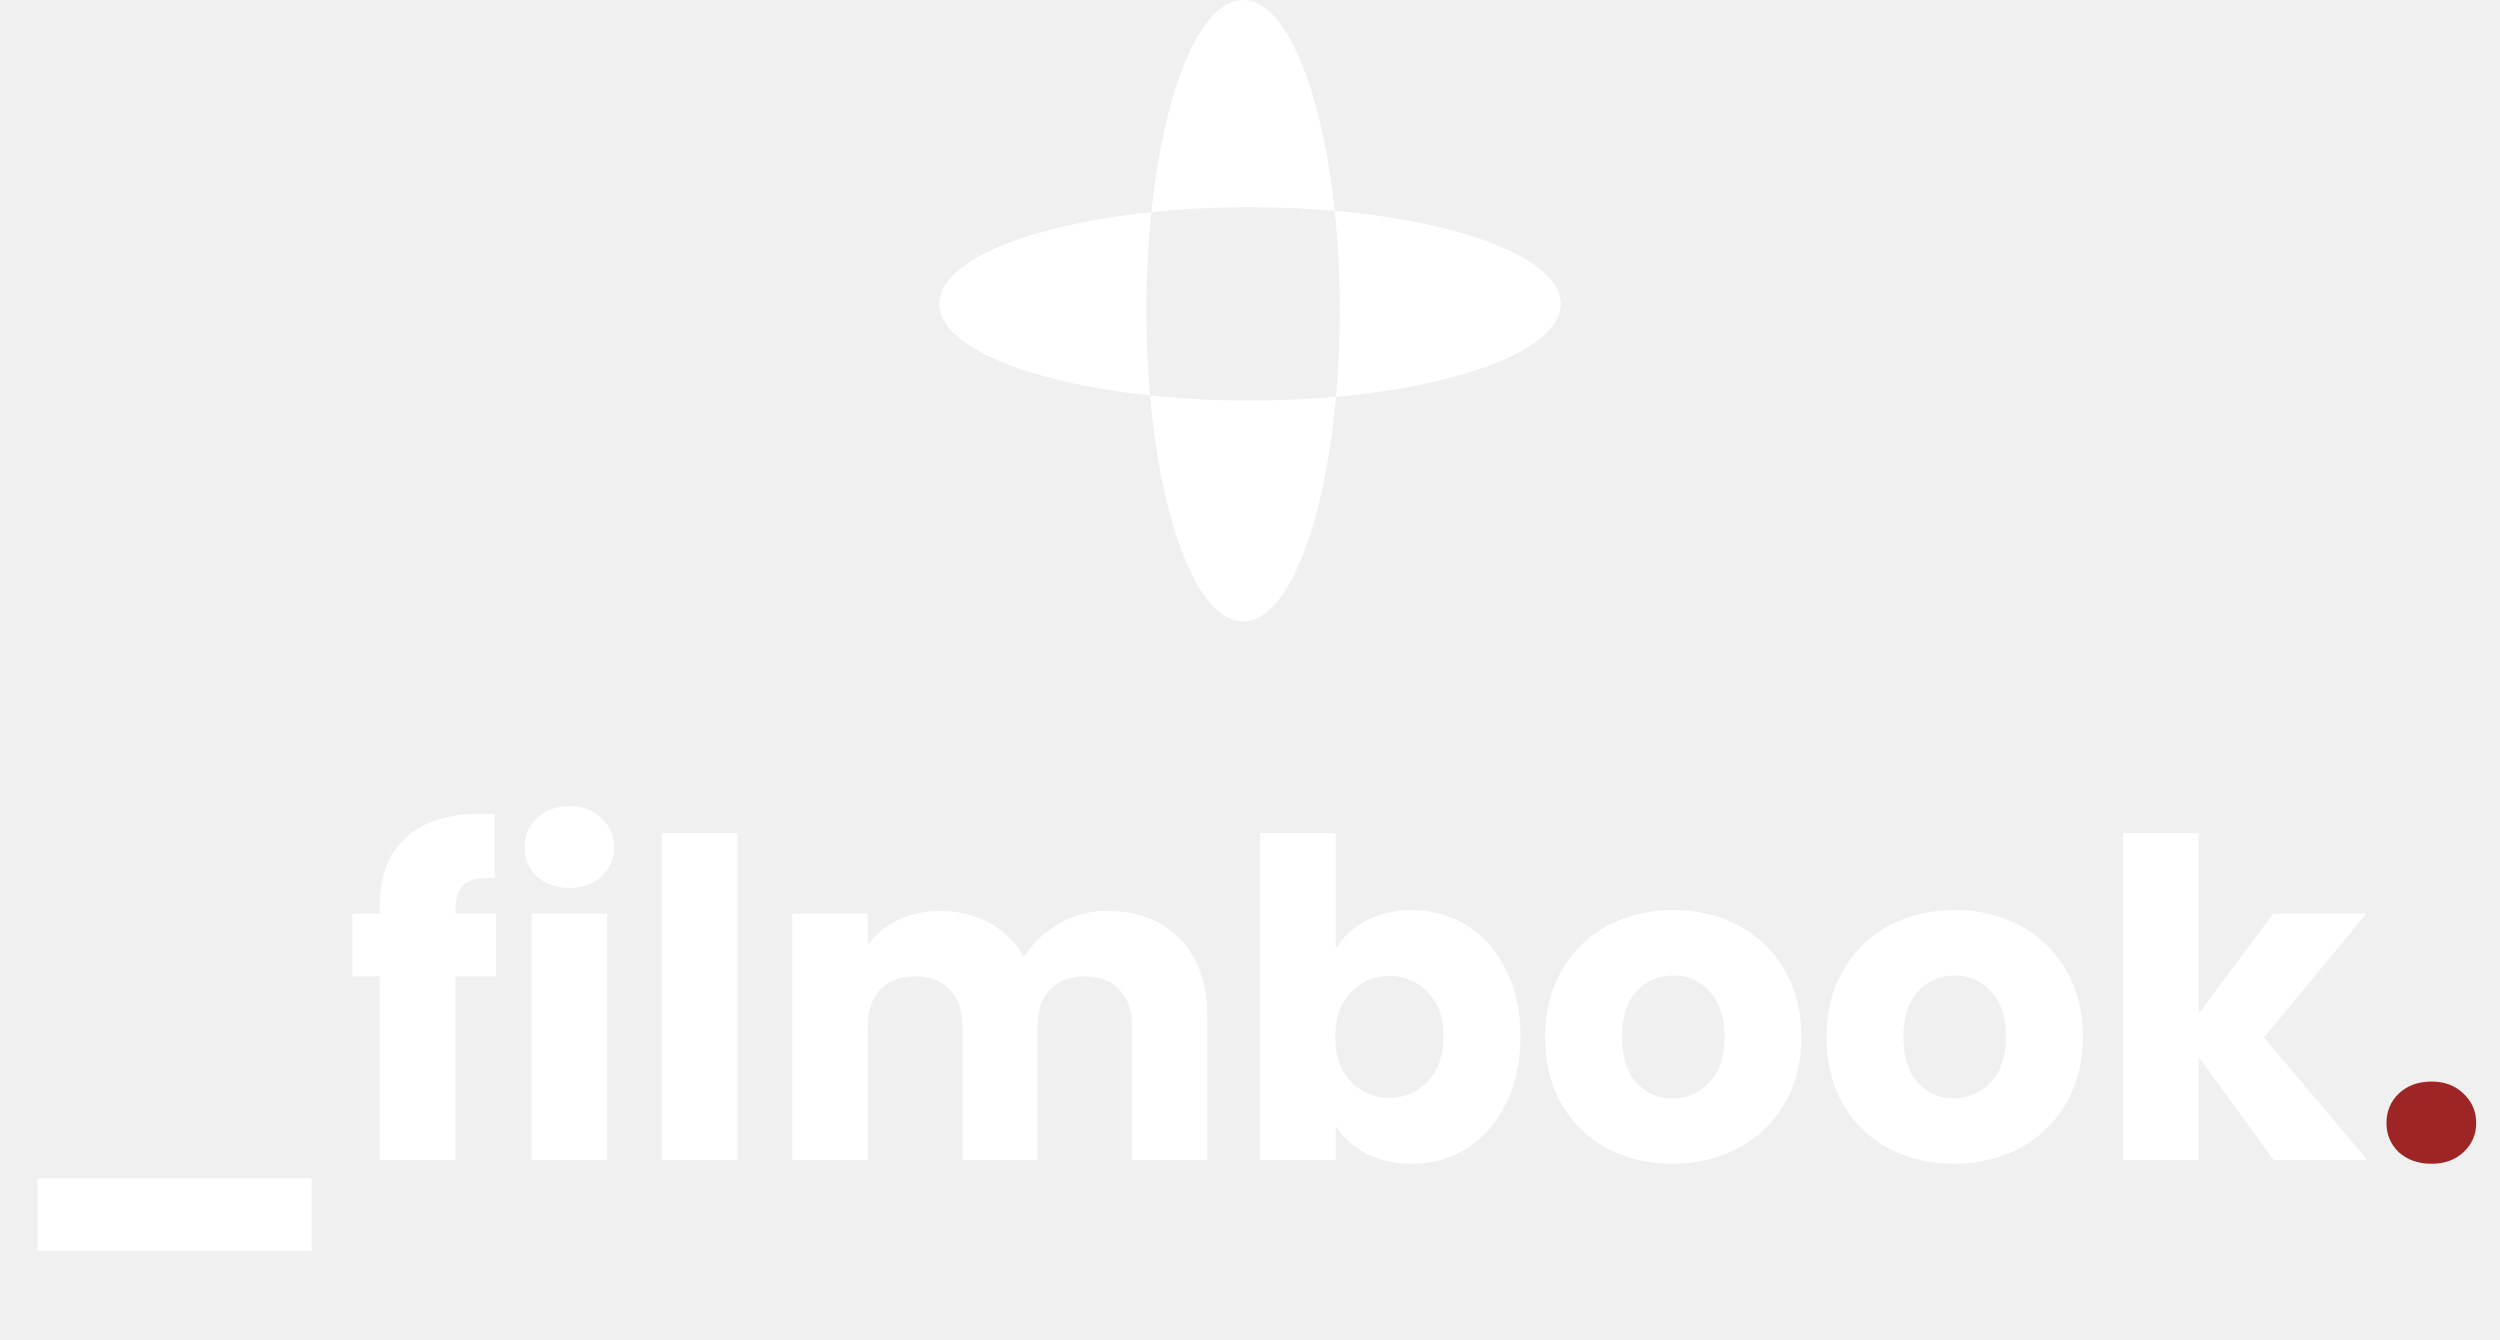
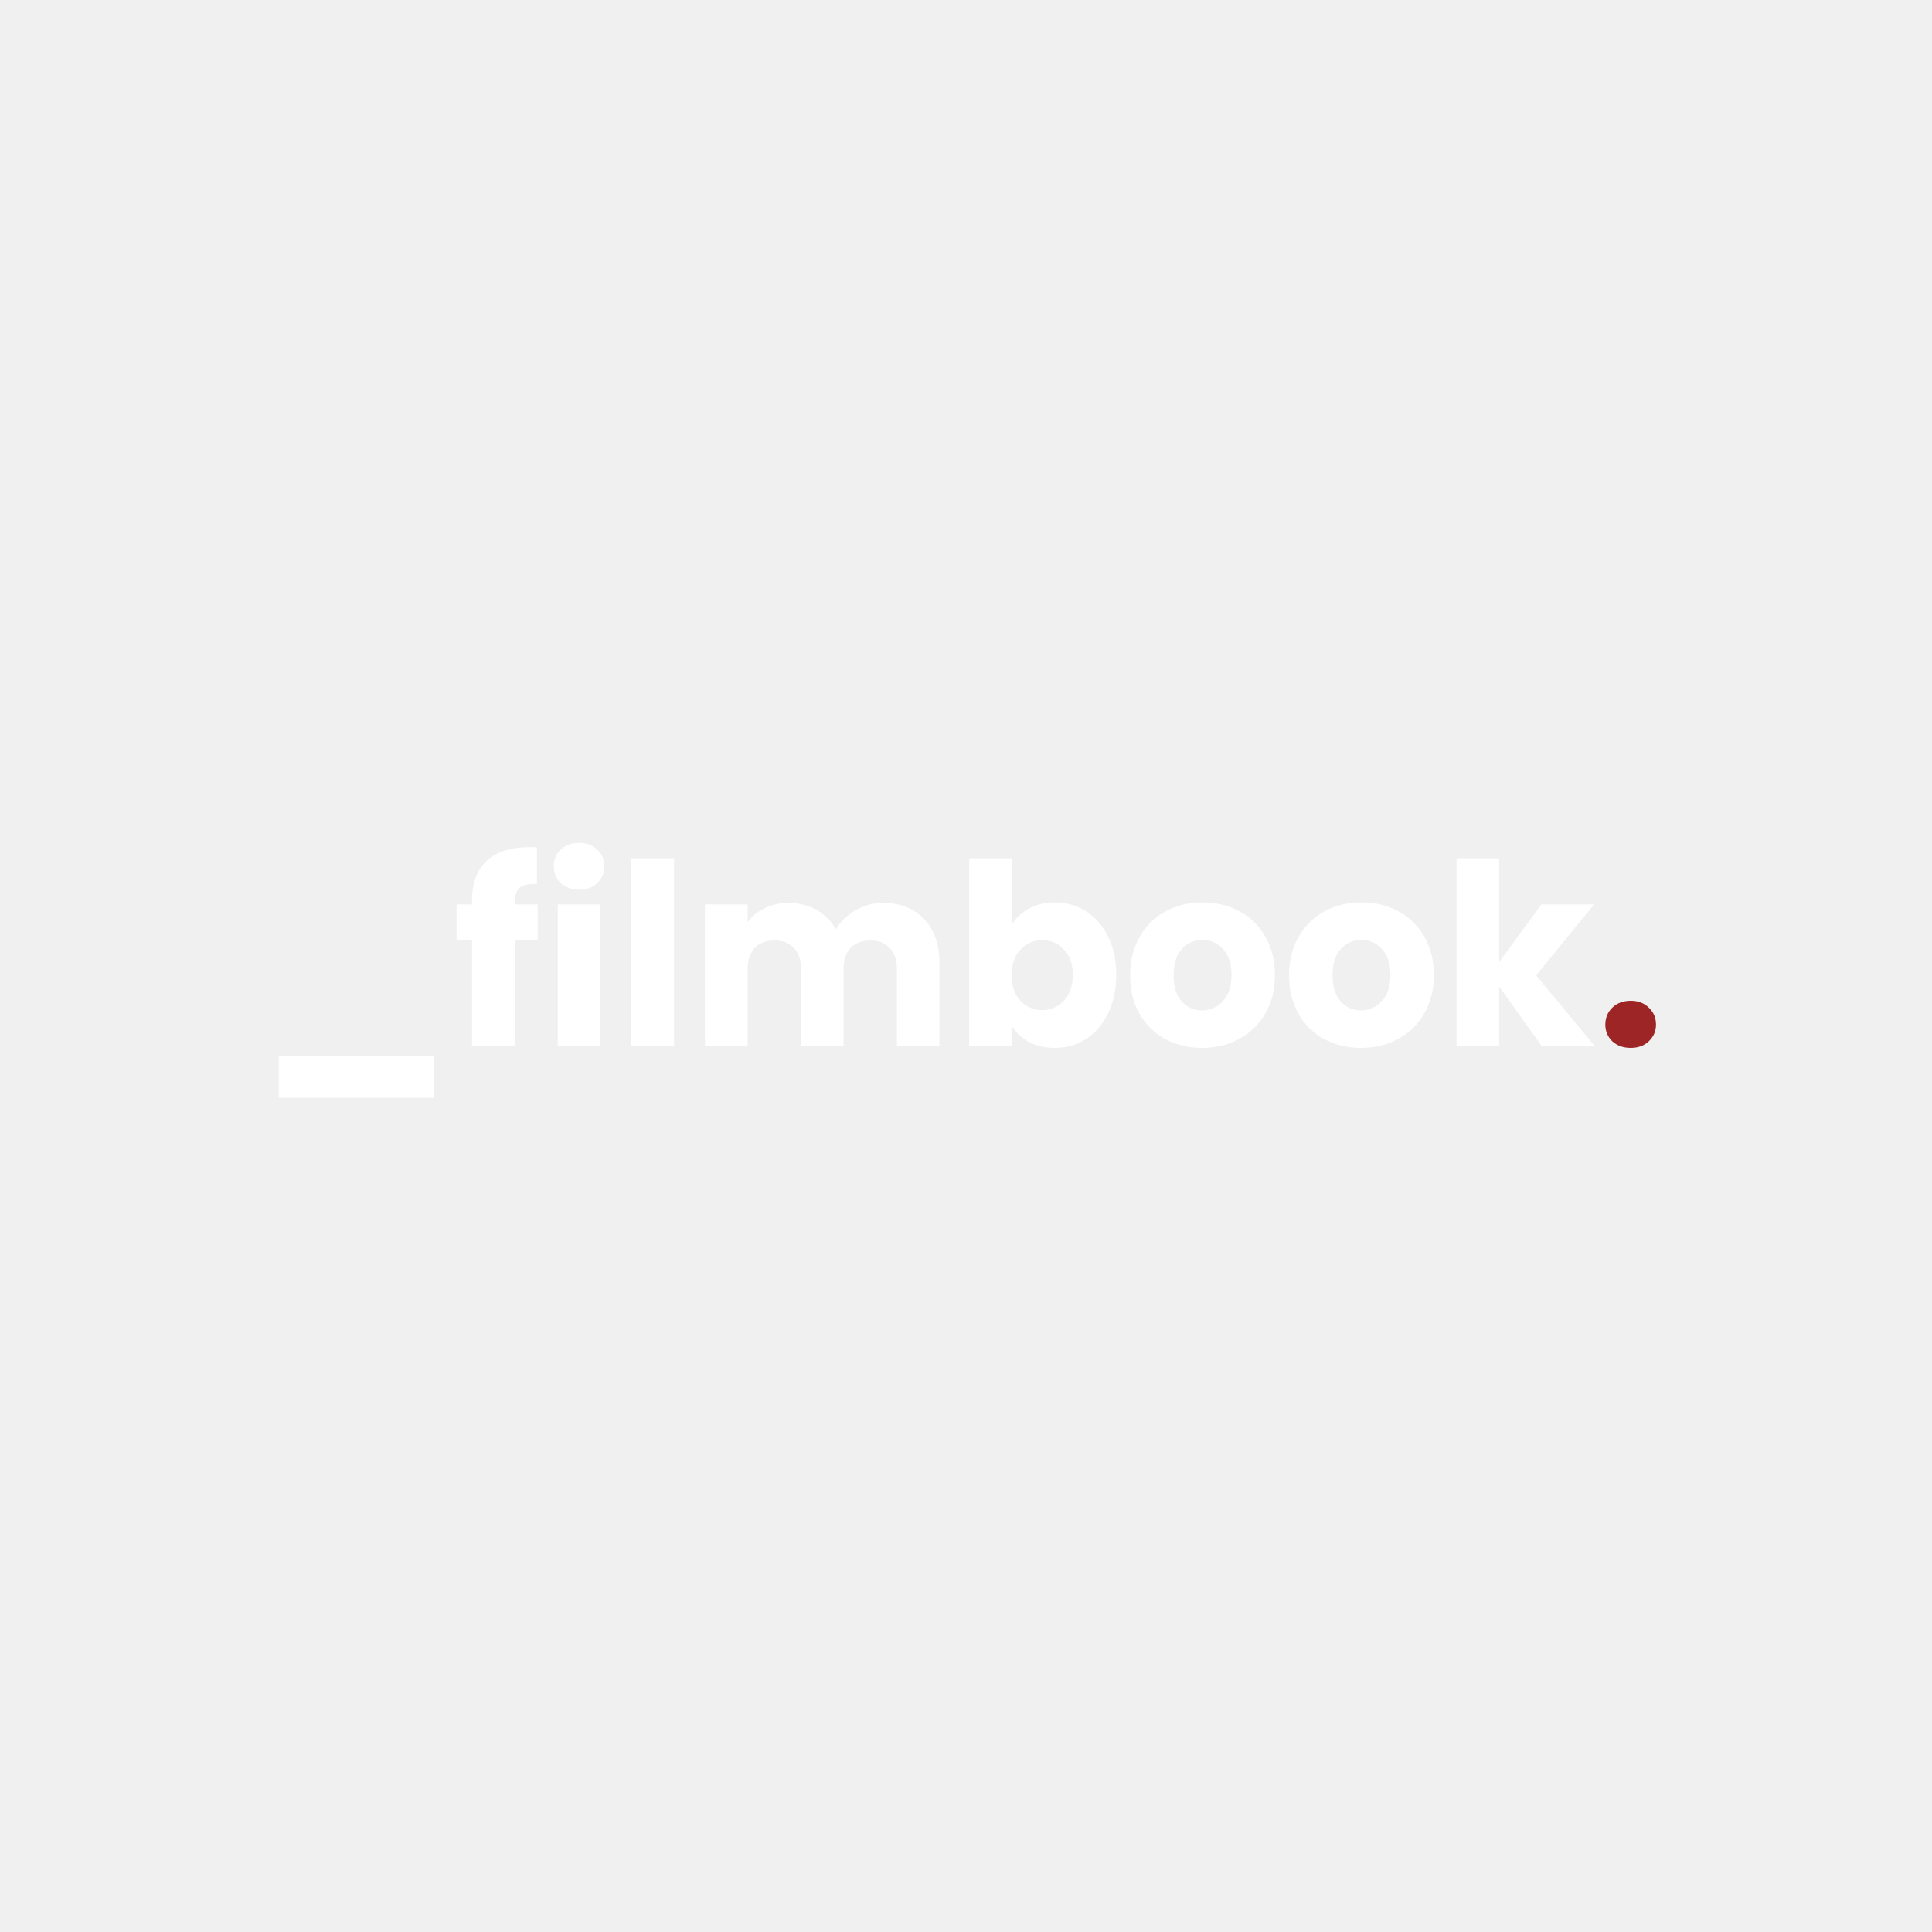
- <svg xmlns="http://www.w3.org/2000/svg" width="181" height="97" viewBox="0 0 181 97" fill="none">
-   <path d="M22.56 85.312V90.56H2.72V85.312H22.56ZM35.913 70.688H32.969V84H27.497V70.688H25.513V66.144H27.497V65.632C27.497 63.435 28.126 61.771 29.385 60.64C30.643 59.488 32.489 58.912 34.921 58.912C35.326 58.912 35.625 58.923 35.817 58.944V63.584C34.771 63.52 34.035 63.669 33.609 64.032C33.182 64.395 32.969 65.045 32.969 65.984V66.144H35.913V70.688ZM41.236 64.288C40.276 64.288 39.487 64.011 38.868 63.456C38.271 62.88 37.972 62.176 37.972 61.344C37.972 60.491 38.271 59.787 38.868 59.232C39.487 58.656 40.276 58.368 41.236 58.368C42.175 58.368 42.943 58.656 43.54 59.232C44.159 59.787 44.468 60.491 44.468 61.344C44.468 62.176 44.159 62.88 43.54 63.456C42.943 64.011 42.175 64.288 41.236 64.288ZM43.956 66.144V84H38.484V66.144H43.956ZM53.394 60.32V84H47.922V60.32H53.394ZM80.143 65.952C82.362 65.952 84.122 66.624 85.423 67.968C86.746 69.312 87.407 71.179 87.407 73.568V84H81.967V74.304C81.967 73.152 81.658 72.267 81.039 71.648C80.442 71.008 79.61 70.688 78.543 70.688C77.476 70.688 76.634 71.008 76.015 71.648C75.418 72.267 75.119 73.152 75.119 74.304V84H69.679V74.304C69.679 73.152 69.37 72.267 68.751 71.648C68.154 71.008 67.322 70.688 66.255 70.688C65.188 70.688 64.346 71.008 63.727 71.648C63.13 72.267 62.831 73.152 62.831 74.304V84H57.359V66.144H62.831V68.384C63.386 67.637 64.111 67.051 65.007 66.624C65.903 66.176 66.916 65.952 68.047 65.952C69.391 65.952 70.586 66.24 71.631 66.816C72.698 67.392 73.53 68.213 74.127 69.28C74.746 68.299 75.588 67.499 76.655 66.88C77.722 66.261 78.884 65.952 80.143 65.952ZM96.706 68.672C97.218 67.84 97.954 67.168 98.914 66.656C99.874 66.144 100.973 65.888 102.21 65.888C103.682 65.888 105.015 66.261 106.21 67.008C107.405 67.755 108.343 68.821 109.026 70.208C109.73 71.595 110.082 73.205 110.082 75.04C110.082 76.875 109.73 78.496 109.026 79.904C108.343 81.291 107.405 82.368 106.21 83.136C105.015 83.883 103.682 84.256 102.21 84.256C100.951 84.256 99.853 84.011 98.914 83.52C97.975 83.008 97.239 82.336 96.706 81.504V84H91.234V60.32H96.706V68.672ZM104.514 75.04C104.514 73.675 104.13 72.608 103.362 71.84C102.615 71.051 101.687 70.656 100.578 70.656C99.49 70.656 98.562 71.051 97.794 71.84C97.047 72.629 96.674 73.707 96.674 75.072C96.674 76.437 97.047 77.515 97.794 78.304C98.562 79.093 99.49 79.488 100.578 79.488C101.666 79.488 102.594 79.093 103.362 78.304C104.13 77.493 104.514 76.405 104.514 75.04ZM121.081 84.256C119.331 84.256 117.753 83.883 116.345 83.136C114.958 82.389 113.859 81.323 113.049 79.936C112.259 78.549 111.865 76.928 111.865 75.072C111.865 73.237 112.27 71.627 113.081 70.24C113.891 68.832 115.001 67.755 116.409 67.008C117.817 66.261 119.395 65.888 121.145 65.888C122.894 65.888 124.473 66.261 125.881 67.008C127.289 67.755 128.398 68.832 129.209 70.24C130.019 71.627 130.425 73.237 130.425 75.072C130.425 76.907 130.009 78.528 129.177 79.936C128.366 81.323 127.246 82.389 125.817 83.136C124.409 83.883 122.83 84.256 121.081 84.256ZM121.081 79.52C122.126 79.52 123.011 79.136 123.737 78.368C124.483 77.6 124.857 76.501 124.857 75.072C124.857 73.643 124.494 72.544 123.769 71.776C123.065 71.008 122.19 70.624 121.145 70.624C120.078 70.624 119.193 71.008 118.489 71.776C117.785 72.523 117.433 73.621 117.433 75.072C117.433 76.501 117.774 77.6 118.457 78.368C119.161 79.136 120.035 79.52 121.081 79.52ZM141.456 84.256C139.706 84.256 138.128 83.883 136.72 83.136C135.333 82.389 134.234 81.323 133.424 79.936C132.634 78.549 132.24 76.928 132.24 75.072C132.24 73.237 132.645 71.627 133.456 70.24C134.266 68.832 135.376 67.755 136.784 67.008C138.192 66.261 139.77 65.888 141.52 65.888C143.269 65.888 144.848 66.261 146.256 67.008C147.664 67.755 148.773 68.832 149.584 70.24C150.394 71.627 150.8 73.237 150.8 75.072C150.8 76.907 150.384 78.528 149.552 79.936C148.741 81.323 147.621 82.389 146.192 83.136C144.784 83.883 143.205 84.256 141.456 84.256ZM141.456 79.52C142.501 79.52 143.386 79.136 144.112 78.368C144.858 77.6 145.232 76.501 145.232 75.072C145.232 73.643 144.869 72.544 144.144 71.776C143.44 71.008 142.565 70.624 141.52 70.624C140.453 70.624 139.568 71.008 138.864 71.776C138.16 72.523 137.808 73.621 137.808 75.072C137.808 76.501 138.149 77.6 138.832 78.368C139.536 79.136 140.41 79.52 141.456 79.52ZM164.615 84L159.175 76.512V84H153.703V60.32H159.175V73.408L164.583 66.144H171.335L163.911 75.104L171.399 84H164.615Z" fill="white" />
-   <path d="M176.044 84.256C175.084 84.256 174.295 83.979 173.676 83.424C173.079 82.848 172.78 82.144 172.78 81.312C172.78 80.459 173.079 79.744 173.676 79.168C174.295 78.592 175.084 78.304 176.044 78.304C176.983 78.304 177.751 78.592 178.348 79.168C178.967 79.744 179.276 80.459 179.276 81.312C179.276 82.144 178.967 82.848 178.348 83.424C177.751 83.979 176.983 84.256 176.044 84.256Z" fill="#9E2525" />
-   <path fill-rule="evenodd" clip-rule="evenodd" d="M96.63 15.263C106.077 16.093 113 18.795 113 22C113 25.194 106.125 27.888 96.728 28.728C96.905 26.75 97 24.661 97 22.5C97 19.968 96.87 17.534 96.63 15.263ZM83.263 28.63C74.387 27.693 68 25.078 68 22C68 18.91 74.433 16.288 83.36 15.36C84.288 6.433 86.91 0 90 0C93.078 0 95.693 6.387 96.63 15.263C94.681 15.092 92.625 15 90.5 15C88.004 15 85.603 15.126 83.36 15.36C83.126 17.603 83 20.004 83 22.5C83 24.625 83.092 26.681 83.263 28.63ZM83.263 28.63C85.534 28.87 87.968 29 90.5 29C92.661 29 94.75 28.905 96.728 28.728C95.888 38.125 93.194 45 90 45C86.795 45 84.093 38.077 83.263 28.63Z" fill="white" />
+ <svg xmlns="http://www.w3.org/2000/svg" width="140" height="140" viewBox="0 0 140 140" fill="none">
+   <path d="M31.415 76.543V79.555H20.2V76.543H31.415Z" fill="white" />
+   <path d="M38.963 68.147H37.298V75.789H34.205V68.147H33.084V65.538H34.205V65.244C34.205 63.983 34.561 63.028 35.273 62.378C35.984 61.717 37.027 61.386 38.402 61.386C38.631 61.386 38.8 61.392 38.908 61.405V64.069C38.317 64.032 37.901 64.118 37.66 64.326C37.419 64.534 37.298 64.907 37.298 65.446V65.538H38.963V68.147Z" fill="white" />
+   <path d="M41.972 64.473C41.429 64.473 40.983 64.314 40.633 63.995C40.295 63.664 40.127 63.26 40.127 62.783C40.127 62.293 40.295 61.889 40.633 61.57C40.983 61.239 41.429 61.074 41.972 61.074C42.502 61.074 42.936 61.239 43.274 61.57C43.624 61.889 43.798 62.293 43.798 62.783C43.798 63.26 43.624 63.664 43.274 63.995C42.936 64.314 42.502 64.473 41.972 64.473ZM43.509 65.538V75.789H40.416V65.538H43.509Z" fill="white" />
+   <path d="M48.844 62.195V75.789H45.751V62.195H48.844Z" fill="white" />
+   <path d="M63.964 65.428C65.218 65.428 66.213 65.814 66.949 66.585C67.696 67.357 68.07 68.429 68.07 69.8V75.789H64.995V70.223C64.995 69.562 64.82 69.053 64.471 68.698C64.133 68.331 63.663 68.147 63.06 68.147C62.457 68.147 61.98 68.331 61.631 68.698C61.293 69.053 61.124 69.562 61.124 70.223V75.789H58.049V70.223C58.049 69.562 57.874 69.053 57.525 68.698C57.187 68.331 56.717 68.147 56.114 68.147C55.511 68.147 55.035 68.331 54.685 68.698C54.347 69.053 54.178 69.562 54.178 70.223V75.789H51.085V65.538H54.178V66.824C54.492 66.396 54.902 66.059 55.408 65.814C55.915 65.557 56.488 65.428 57.127 65.428C57.886 65.428 58.562 65.593 59.153 65.924C59.756 66.255 60.226 66.726 60.563 67.339C60.913 66.775 61.39 66.316 61.992 65.961C62.595 65.606 63.253 65.428 63.964 65.428Z" fill="white" />
+   <path d="M73.326 66.99C73.616 66.512 74.032 66.126 74.575 65.832C75.117 65.538 75.738 65.391 76.438 65.391C77.27 65.391 78.023 65.606 78.699 66.034C79.374 66.463 79.905 67.075 80.29 67.871C80.689 68.668 80.887 69.592 80.887 70.645C80.887 71.699 80.689 72.63 80.29 73.438C79.905 74.234 79.374 74.853 78.699 75.293C78.023 75.722 77.27 75.936 76.438 75.936C75.726 75.936 75.105 75.796 74.575 75.514C74.044 75.22 73.628 74.834 73.326 74.356V75.789H70.233V62.195H73.326V66.99ZM77.74 70.645C77.74 69.862 77.523 69.249 77.089 68.808C76.667 68.355 76.142 68.129 75.515 68.129C74.9 68.129 74.376 68.355 73.942 68.808C73.519 69.261 73.308 69.88 73.308 70.664C73.308 71.448 73.519 72.066 73.942 72.519C74.376 72.972 74.9 73.199 75.515 73.199C76.13 73.199 76.655 72.972 77.089 72.519C77.523 72.054 77.74 71.429 77.74 70.645Z" fill="white" />
+   <path d="M87.105 75.936C86.116 75.936 85.223 75.722 84.427 75.293C83.644 74.865 83.023 74.252 82.564 73.456C82.118 72.66 81.895 71.729 81.895 70.664C81.895 69.611 82.124 68.686 82.582 67.89C83.041 67.082 83.668 66.463 84.464 66.034C85.26 65.606 86.152 65.391 87.141 65.391C88.13 65.391 89.022 65.606 89.818 66.034C90.614 66.463 91.241 67.082 91.699 67.89C92.157 68.686 92.386 69.611 92.386 70.664C92.386 71.717 92.151 72.648 91.681 73.456C91.223 74.252 90.59 74.865 89.782 75.293C88.986 75.722 88.093 75.936 87.105 75.936ZM87.105 73.218C87.695 73.218 88.196 72.997 88.606 72.556C89.028 72.115 89.239 71.484 89.239 70.664C89.239 69.843 89.034 69.213 88.624 68.772C88.226 68.331 87.732 68.11 87.141 68.11C86.538 68.11 86.037 68.331 85.639 68.772C85.242 69.2 85.043 69.831 85.043 70.664C85.043 71.484 85.236 72.115 85.621 72.556C86.019 72.997 86.514 73.218 87.105 73.218Z" fill="white" />
+   <path d="M98.622 75.936C97.633 75.936 96.741 75.722 95.945 75.293C95.161 74.865 94.54 74.252 94.082 73.456C93.635 72.66 93.412 71.729 93.412 70.664C93.412 69.611 93.641 68.686 94.1 67.89C94.558 67.082 95.185 66.463 95.981 66.034C96.777 65.606 97.669 65.391 98.658 65.391C99.647 65.391 100.539 65.606 101.335 66.034C102.131 66.463 102.758 67.082 103.216 67.89C103.674 68.686 103.904 69.611 103.904 70.664C103.904 71.717 103.668 72.648 103.198 73.456C102.74 74.252 102.107 74.865 101.299 75.293C100.503 75.722 99.611 75.936 98.622 75.936ZM98.622 73.218C99.213 73.218 99.713 72.997 100.123 72.556C100.545 72.115 100.756 71.484 100.756 70.664C100.756 69.843 100.551 69.213 100.141 68.772C99.743 68.331 99.249 68.11 98.658 68.11C98.055 68.11 97.555 68.331 97.157 68.772C96.759 69.2 96.56 69.831 96.56 70.664C96.56 71.484 96.753 72.115 97.138 72.556C97.536 72.997 98.031 73.218 98.622 73.218Z" fill="white" />
+   <path d="M111.713 75.789L108.638 71.491V75.789H105.544V62.195H108.638V69.709L111.694 65.538H115.511L111.315 70.682L115.547 75.789H111.713Z" fill="white" />
+   <path d="M118.173 75.936C117.63 75.936 117.184 75.777 116.835 75.459C116.497 75.128 116.328 74.724 116.328 74.246C116.328 73.756 116.497 73.346 116.835 73.015C117.184 72.685 117.63 72.519 118.173 72.519C118.704 72.519 119.138 72.685 119.475 73.015C119.825 73.346 120 73.756 120 74.246C120 74.724 119.825 75.128 119.475 75.459C119.138 75.777 118.704 75.936 118.173 75.936Z" fill="#9E2525" />
</svg>
